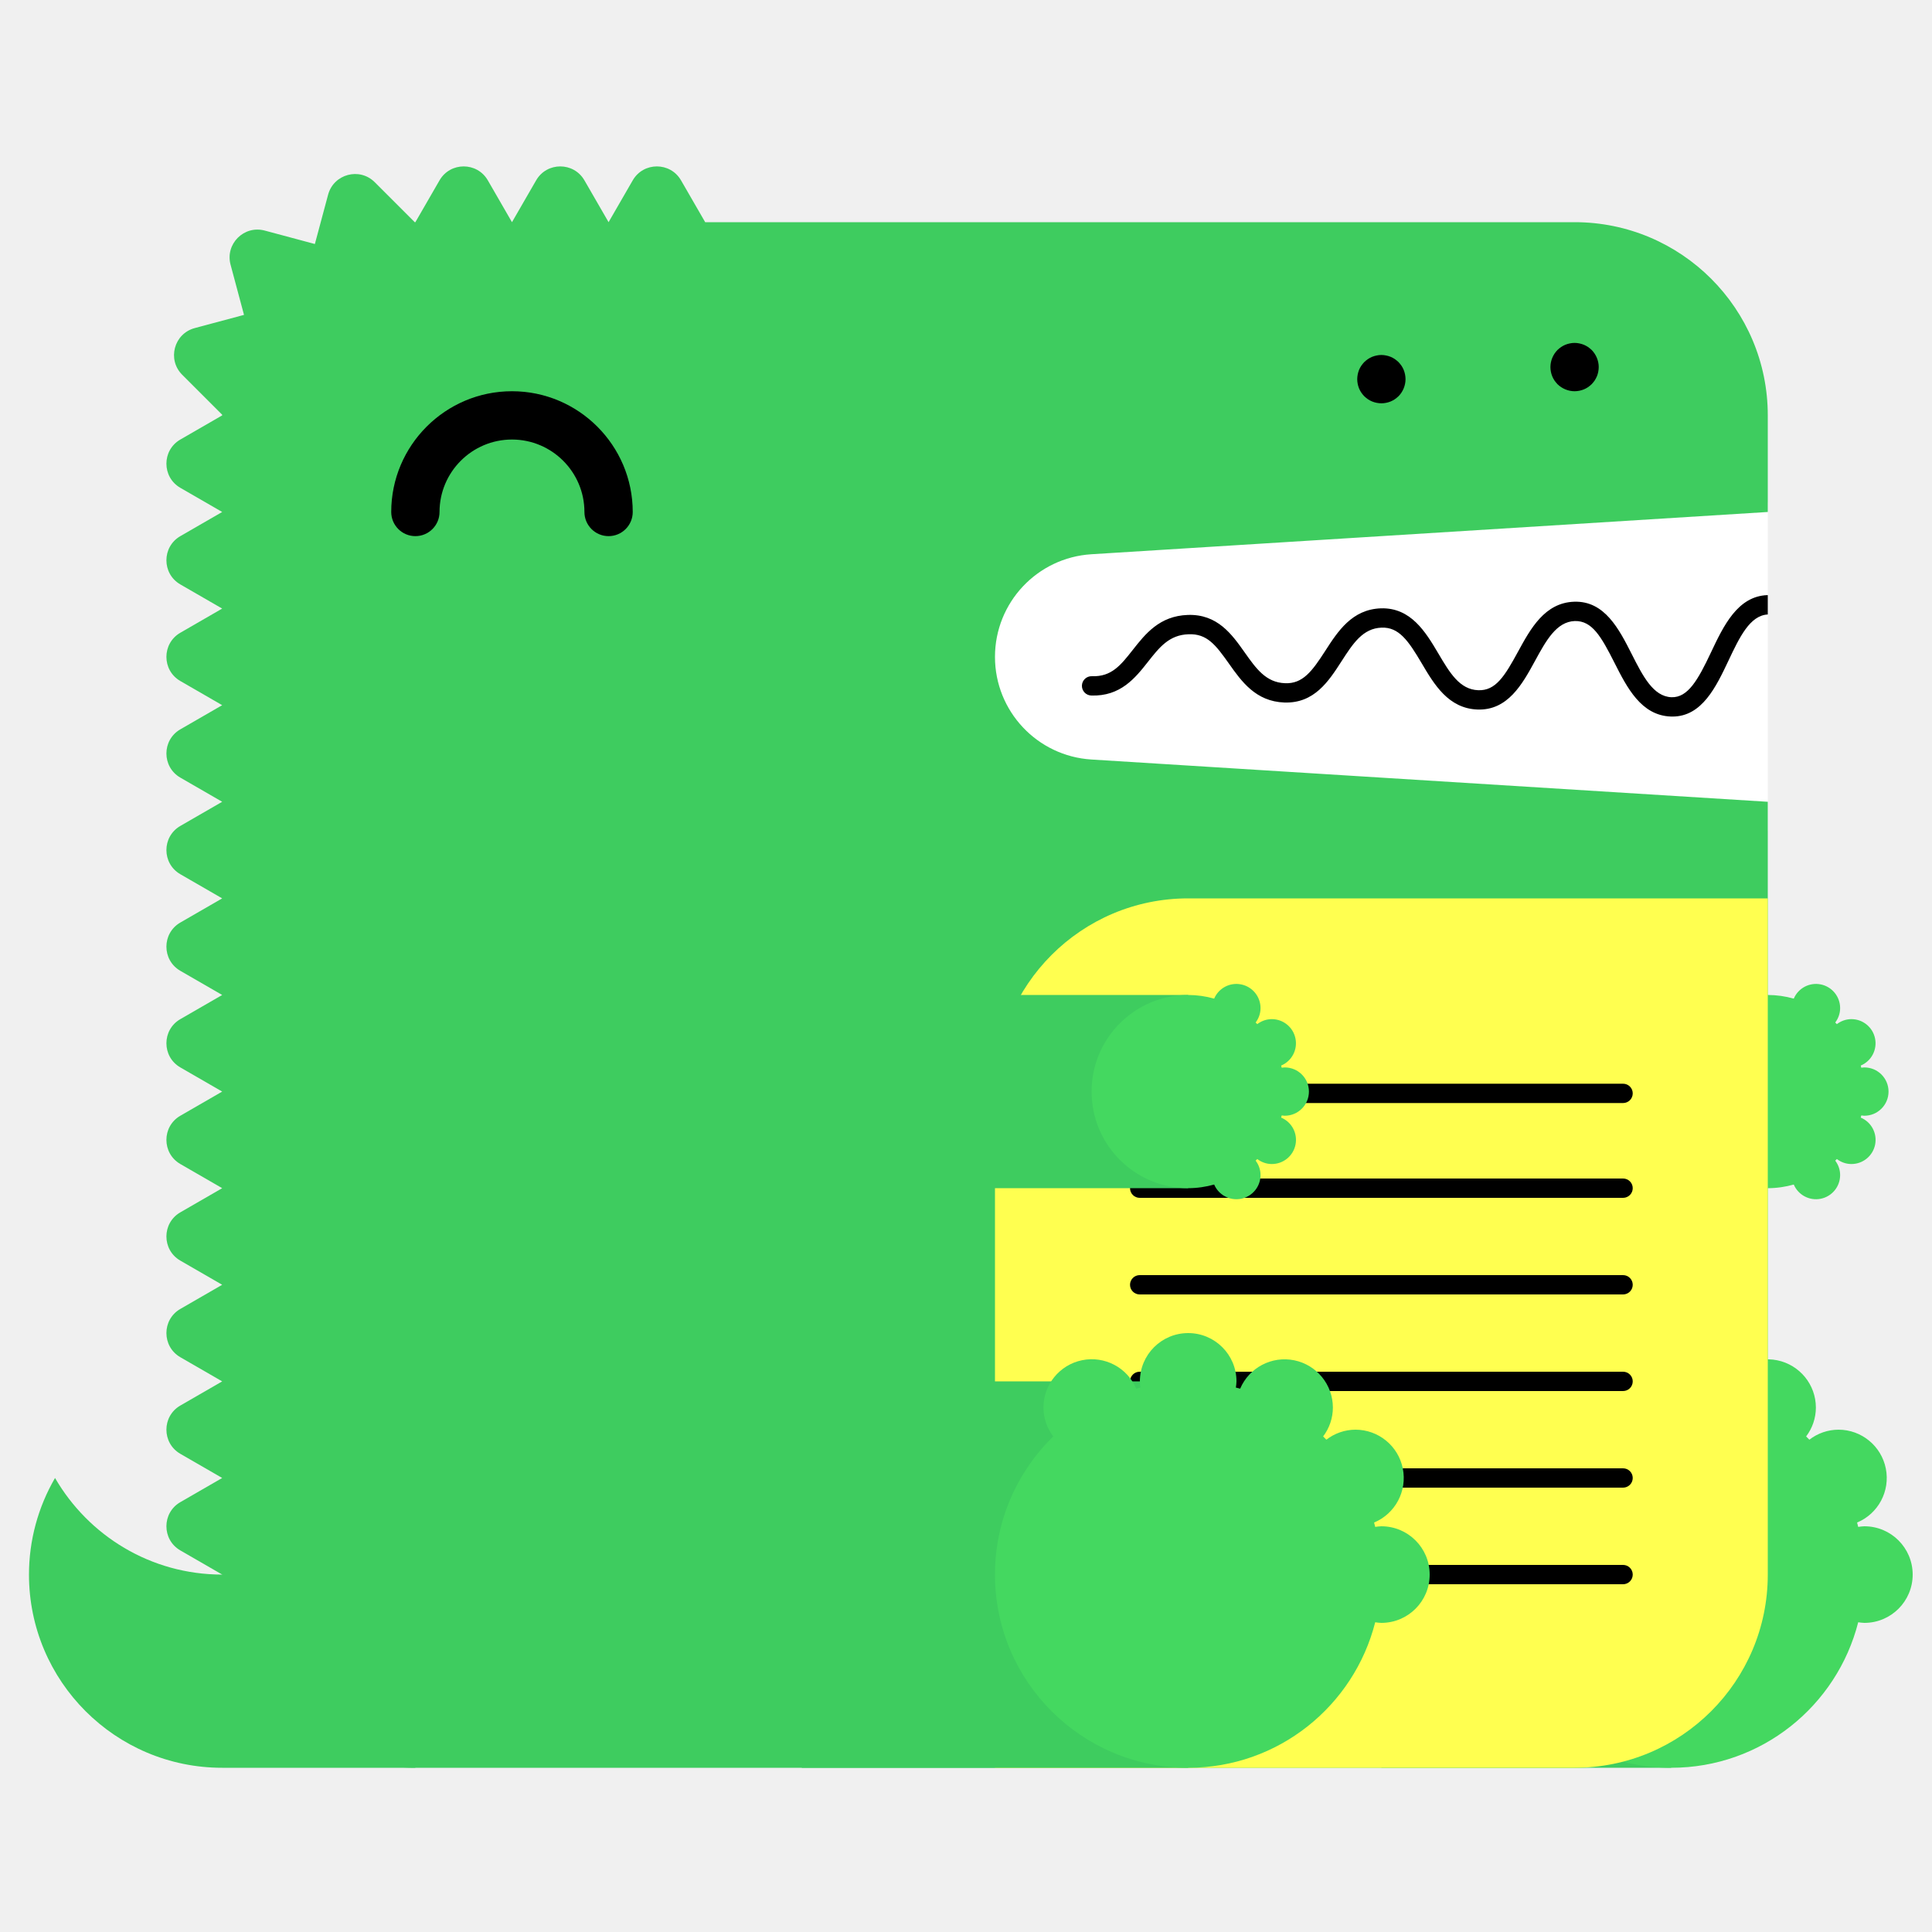
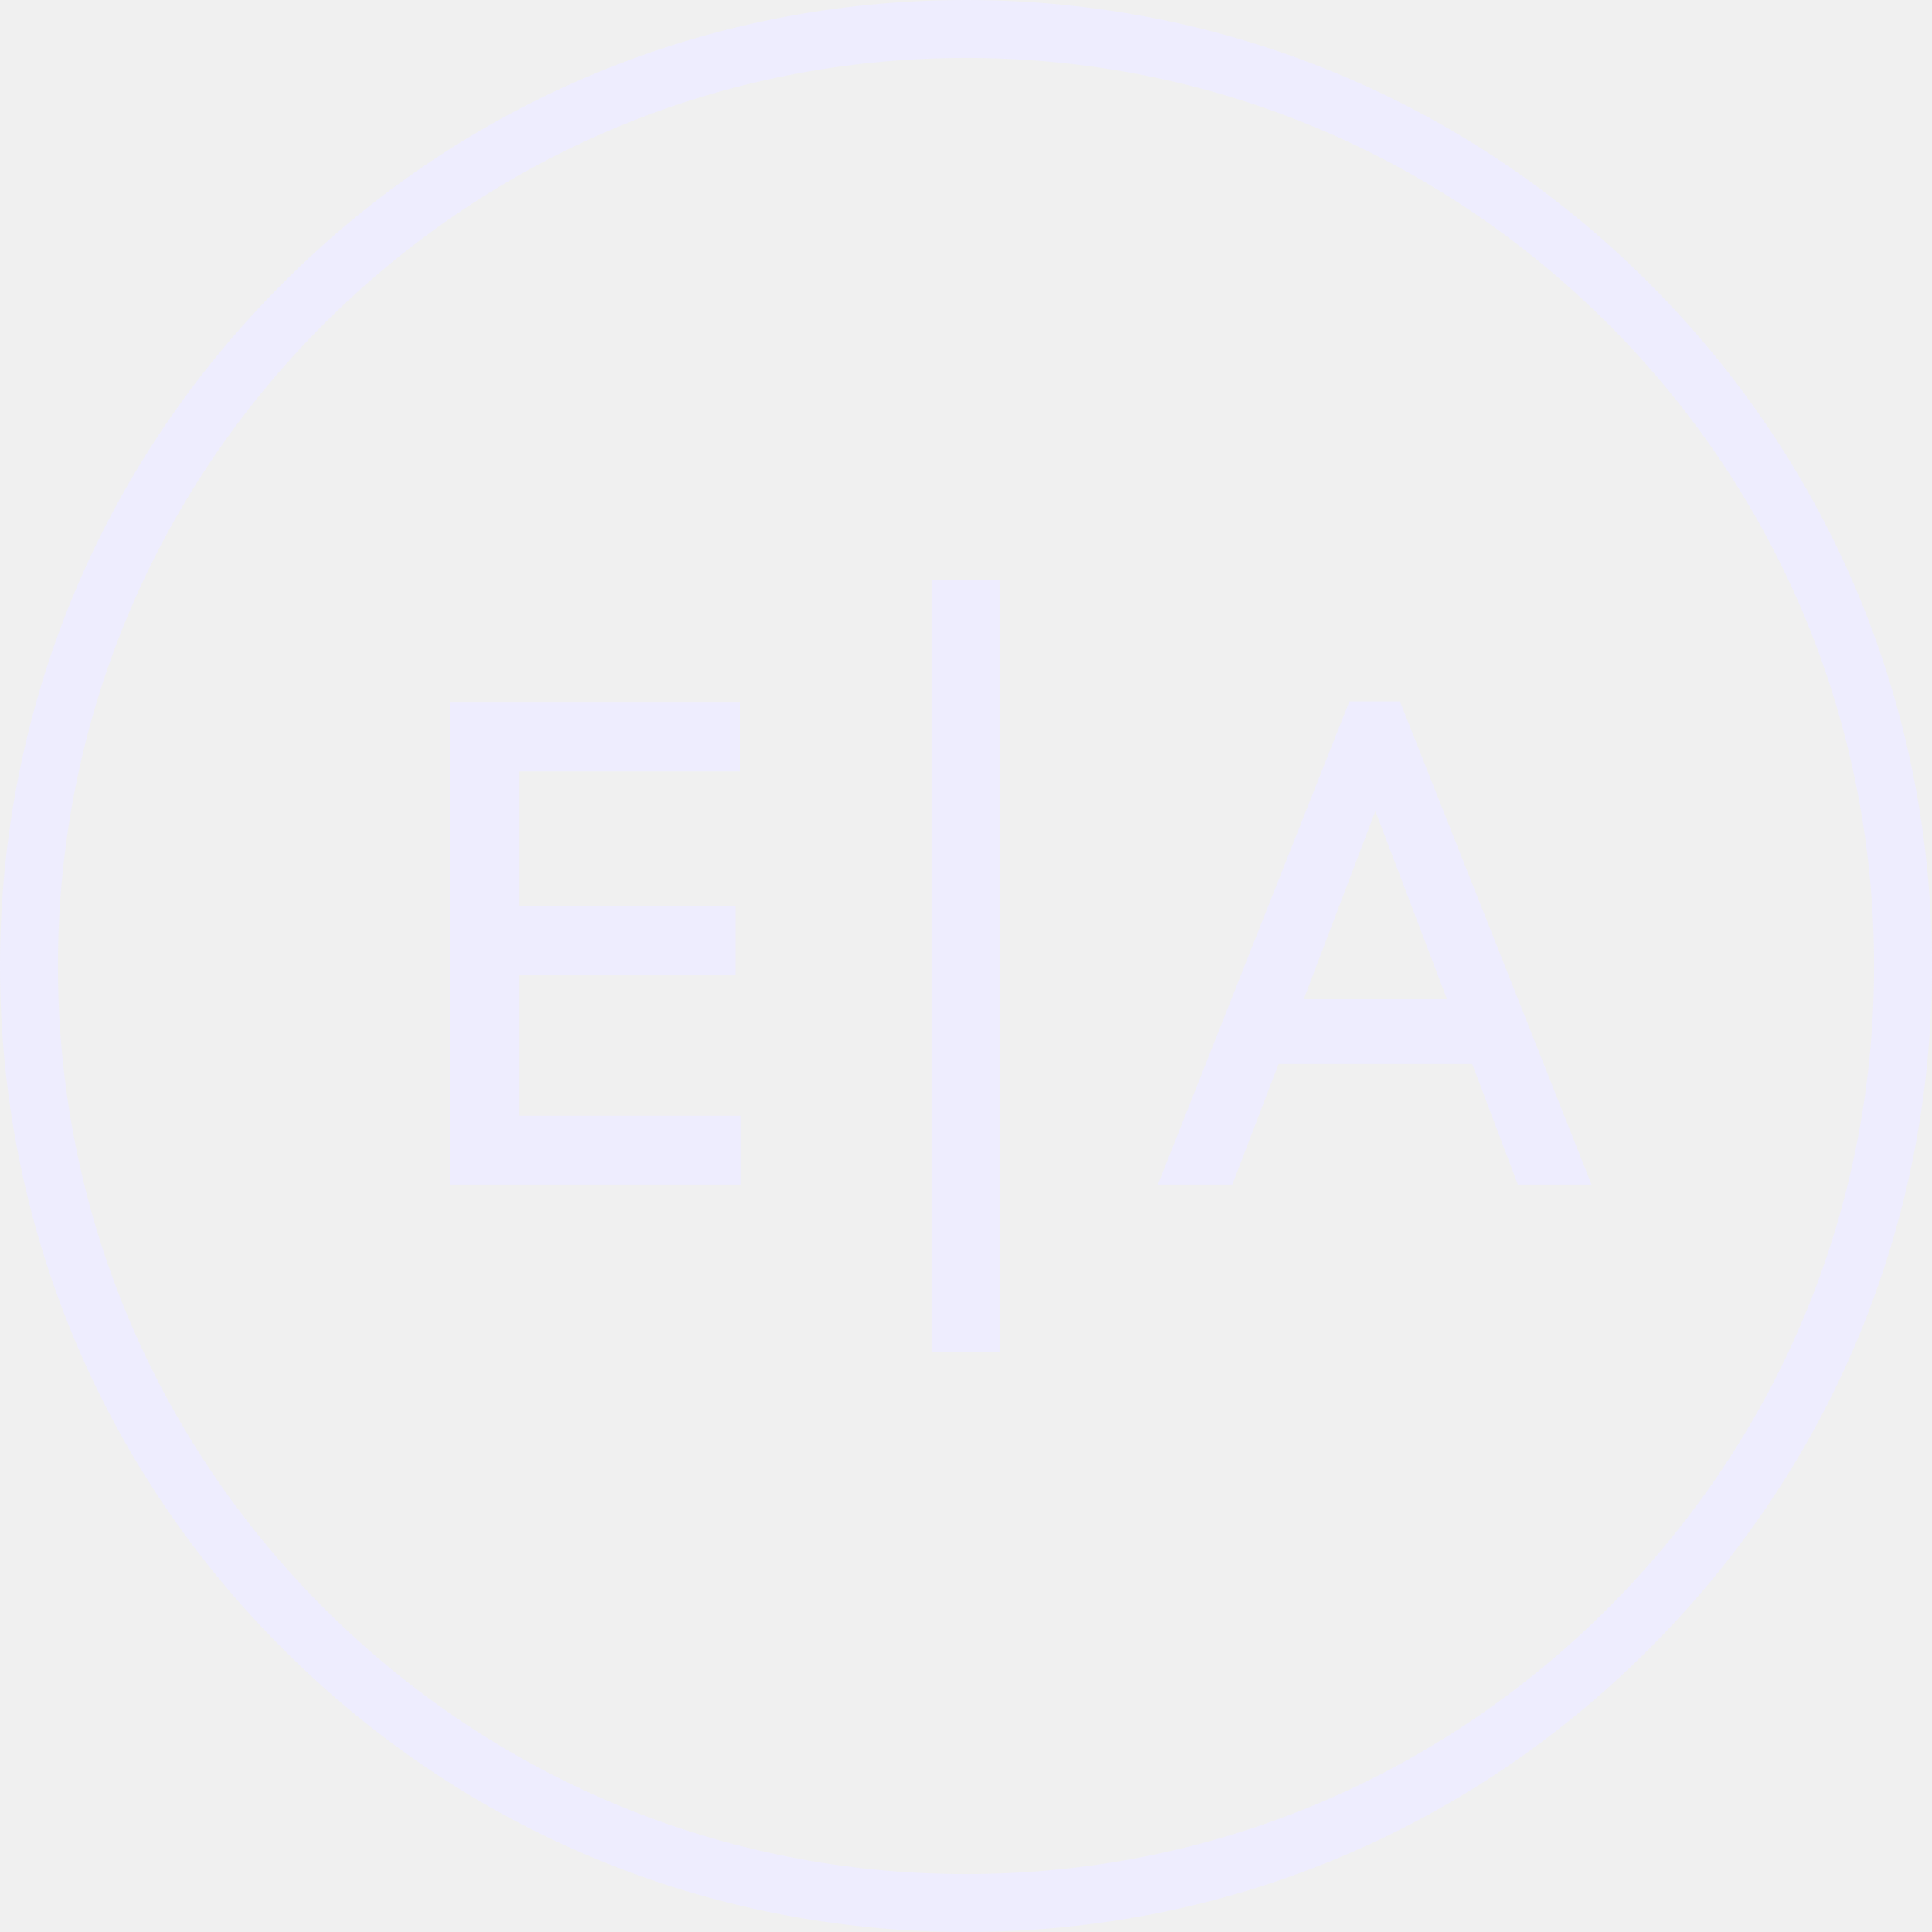
- <svg xmlns="http://www.w3.org/2000/svg" width="200" height="200" viewBox="0 0 200 200">
-   <g fill="none" fill-rule="evenodd">
-     <path fill="#FFF" d="M99 52h84v34H99z" />
-     <path d="M23 163c-7.398 0-13.843-4.027-17.303-10A19.886 19.886 0 0 0 3 163c0 11.046 8.954 20 20 20h20v-20H23z" fill="#3ECC5F" />
-     <path d="M112.98 57.376L183 53V43c0-11.046-8.954-20-20-20H73l-2.5-4.33c-1.112-1.925-3.889-1.925-5 0L63 23l-2.5-4.33c-1.111-1.925-3.889-1.925-5 0L53 23l-2.5-4.33c-1.111-1.925-3.889-1.925-5 0L43 23c-.022 0-.042.003-.065.003l-4.142-4.141c-1.57-1.571-4.252-.853-4.828 1.294l-1.369 5.104-5.192-1.392c-2.148-.575-4.111 1.389-3.535 3.536l1.39 5.193-5.102 1.367c-2.148.576-2.867 3.259-1.296 4.83l4.142 4.142c0 .021-.003.042-.003.064l-4.33 2.5c-1.925 1.111-1.925 3.889 0 5L23 53l-4.33 2.5c-1.925 1.111-1.925 3.889 0 5L23 63l-4.33 2.5c-1.925 1.111-1.925 3.889 0 5L23 73l-4.33 2.5c-1.925 1.111-1.925 3.889 0 5L23 83l-4.33 2.5c-1.925 1.111-1.925 3.889 0 5L23 93l-4.33 2.5c-1.925 1.111-1.925 3.889 0 5L23 103l-4.33 2.5c-1.925 1.111-1.925 3.889 0 5L23 113l-4.33 2.5c-1.925 1.111-1.925 3.889 0 5L23 123l-4.33 2.5c-1.925 1.111-1.925 3.889 0 5L23 133l-4.33 2.5c-1.925 1.111-1.925 3.889 0 5L23 143l-4.33 2.5c-1.925 1.111-1.925 3.889 0 5L23 153l-4.33 2.5c-1.925 1.111-1.925 3.889 0 5L23 163c0 11.046 8.954 20 20 20h120c11.046 0 20-8.954 20-20V83l-70.02-4.376A10.645 10.645 0 0 1 103 68c0-5.621 4.37-10.273 9.98-10.624" fill="#3ECC5F" />
-     <path fill="#3ECC5F" d="M143 183h30v-40h-30z" />
-     <path d="M193 158c-.219 0-.428.037-.639.064-.038-.15-.074-.301-.116-.451A5 5 0 0 0 190.32 148a4.96 4.96 0 0 0-3.016 1.036 26.531 26.531 0 0 0-.335-.336 4.955 4.955 0 0 0 1.011-2.987 5 5 0 0 0-9.599-1.959c-.148-.042-.297-.077-.445-.115.027-.211.064-.42.064-.639a5 5 0 0 0-5-5 5 5 0 0 0-5 5c0 .219.037.428.064.639-.148.038-.297.073-.445.115a4.998 4.998 0 0 0-9.599 1.959c0 1.125.384 2.151 1.011 2.987-3.717 3.632-6.031 8.693-6.031 14.3 0 11.046 8.954 20 20 20 9.339 0 17.16-6.41 19.361-15.064.211.027.42.064.639.064a5 5 0 0 0 5-5 5 5 0 0 0-5-5" fill="#44D860" />
-     <path fill="#3ECC5F" d="M153 123h30v-20h-30z" />
-     <path d="M193 115.5a2.5 2.5 0 1 0 0-5c-.109 0-.214.019-.319.032-.02-.075-.037-.15-.058-.225a2.501 2.501 0 0 0-.963-4.807c-.569 0-1.088.197-1.508.518a6.653 6.653 0 0 0-.168-.168c.314-.417.506-.931.506-1.494a2.5 2.5 0 0 0-4.8-.979A9.987 9.987 0 0 0 183 103c-5.522 0-10 4.478-10 10s4.478 10 10 10c.934 0 1.833-.138 2.69-.377a2.5 2.5 0 0 0 4.8-.979c0-.563-.192-1.077-.506-1.494.057-.055.113-.111.168-.168.42.321.939.518 1.508.518a2.5 2.5 0 0 0 .963-4.807c.021-.074.038-.15.058-.225.105.013.21.032.319.032" fill="#44D860" />
-     <path d="M63 55.5a2.5 2.5 0 0 1-2.5-2.5c0-4.136-3.364-7.5-7.5-7.5s-7.5 3.364-7.5 7.5a2.5 2.5 0 1 1-5 0c0-6.893 5.607-12.5 12.5-12.5S65.5 46.107 65.5 53a2.5 2.5 0 0 1-2.5 2.5" fill="#000" />
-     <path d="M103 183h60c11.046 0 20-8.954 20-20V93h-60c-11.046 0-20 8.954-20 20v70z" fill="#FFFF50" />
-     <path d="M168.02 124h-50.04a1 1 0 1 1 0-2h50.04a1 1 0 1 1 0 2m0 20h-50.04a1 1 0 1 1 0-2h50.04a1 1 0 1 1 0 2m0 20h-50.04a1 1 0 1 1 0-2h50.04a1 1 0 1 1 0 2m0-49.814h-50.04a1 1 0 1 1 0-2h50.04a1 1 0 1 1 0 2m0 19.814h-50.04a1 1 0 1 1 0-2h50.04a1 1 0 1 1 0 2m0 20h-50.04a1 1 0 1 1 0-2h50.04a1 1 0 1 1 0 2M183 61.611c-.012 0-.022-.006-.034-.005-3.09.105-4.552 3.196-5.842 5.923-1.346 2.85-2.387 4.703-4.093 4.647-1.889-.068-2.969-2.202-4.113-4.46-1.314-2.594-2.814-5.536-5.963-5.426-3.046.104-4.513 2.794-5.807 5.167-1.377 2.528-2.314 4.065-4.121 3.994-1.927-.07-2.951-1.805-4.136-3.813-1.321-2.236-2.848-4.75-5.936-4.664-2.994.103-4.465 2.385-5.763 4.4-1.373 2.13-2.335 3.428-4.165 3.351-1.973-.07-2.992-1.51-4.171-3.177-1.324-1.873-2.816-3.993-5.895-3.89-2.928.1-4.399 1.97-5.696 3.618-1.232 1.564-2.194 2.802-4.229 2.724a1 1 0 0 0-.072 2c3.017.101 4.545-1.8 5.872-3.487 1.177-1.496 2.193-2.787 4.193-2.855 1.926-.082 2.829 1.115 4.195 3.045 1.297 1.834 2.769 3.914 5.731 4.021 3.103.104 4.596-2.215 5.918-4.267 1.182-1.834 2.202-3.417 4.15-3.484 1.793-.067 2.769 1.35 4.145 3.681 1.297 2.197 2.766 4.686 5.787 4.796 3.125.108 4.634-2.62 5.949-5.035 1.139-2.088 2.214-4.06 4.119-4.126 1.793-.042 2.728 1.595 4.111 4.33 1.292 2.553 2.757 5.445 5.825 5.556l.169.003c3.064 0 4.518-3.075 5.805-5.794 1.139-2.41 2.217-4.68 4.067-4.773v-2z" fill="#000" />
-     <path fill="#3ECC5F" d="M83 183h40v-40H83z" />
-     <path d="M143 158c-.219 0-.428.037-.639.064-.038-.15-.074-.301-.116-.451A5 5 0 0 0 140.32 148a4.96 4.96 0 0 0-3.016 1.036 26.531 26.531 0 0 0-.335-.336 4.955 4.955 0 0 0 1.011-2.987 5 5 0 0 0-9.599-1.959c-.148-.042-.297-.077-.445-.115.027-.211.064-.42.064-.639a5 5 0 0 0-5-5 5 5 0 0 0-5 5c0 .219.037.428.064.639-.148.038-.297.073-.445.115a4.998 4.998 0 0 0-9.599 1.959c0 1.125.384 2.151 1.011 2.987-3.717 3.632-6.031 8.693-6.031 14.3 0 11.046 8.954 20 20 20 9.339 0 17.16-6.41 19.361-15.064.211.027.42.064.639.064a5 5 0 0 0 5-5 5 5 0 0 0-5-5" fill="#44D860" />
-     <path fill="#3ECC5F" d="M83 123h40v-20H83z" />
-     <path d="M133 115.5a2.5 2.5 0 1 0 0-5c-.109 0-.214.019-.319.032-.02-.075-.037-.15-.058-.225a2.501 2.501 0 0 0-.963-4.807c-.569 0-1.088.197-1.508.518a6.653 6.653 0 0 0-.168-.168c.314-.417.506-.931.506-1.494a2.5 2.5 0 0 0-4.8-.979A9.987 9.987 0 0 0 123 103c-5.522 0-10 4.478-10 10s4.478 10 10 10c.934 0 1.833-.138 2.69-.377a2.5 2.5 0 0 0 4.8-.979c0-.563-.192-1.077-.506-1.494.057-.055.113-.111.168-.168.42.321.939.518 1.508.518a2.5 2.5 0 0 0 .963-4.807c.021-.074.038-.15.058-.225.105.013.21.032.319.032" fill="#44D860" />
-     <path d="M143 41.75c-.16 0-.33-.02-.49-.05a2.52 2.52 0 0 1-.47-.14c-.15-.06-.29-.14-.431-.23-.13-.09-.259-.2-.38-.31-.109-.12-.219-.24-.309-.38s-.17-.28-.231-.43a2.619 2.619 0 0 1-.189-.96c0-.16.02-.33.05-.49.03-.16.08-.31.139-.47.061-.15.141-.29.231-.43.09-.13.2-.26.309-.38.121-.11.25-.22.38-.31.141-.09.281-.17.431-.23.149-.06.31-.11.47-.14.32-.07.65-.07.98 0 .159.03.32.08.47.14.149.06.29.14.43.23.13.09.259.2.38.31.11.12.22.25.31.38.09.14.17.28.23.43.06.16.11.31.14.47.029.16.05.33.05.49 0 .66-.271 1.31-.73 1.77-.121.11-.25.22-.38.31-.14.09-.281.17-.43.23a2.565 2.565 0 0 1-.96.19m20-1.25c-.66 0-1.3-.27-1.771-.73a3.802 3.802 0 0 1-.309-.38c-.09-.14-.17-.28-.231-.43a2.619 2.619 0 0 1-.189-.96c0-.66.27-1.3.729-1.77.121-.11.25-.22.38-.31.141-.09.281-.17.431-.23.149-.06.31-.11.47-.14.32-.07.66-.07.98 0 .159.03.32.08.47.14.149.06.29.14.43.23.13.09.259.2.38.31.459.47.73 1.11.73 1.77 0 .16-.021.33-.05.49-.03.16-.08.32-.14.47-.07.15-.14.29-.23.43-.09.13-.2.26-.31.38-.121.11-.25.22-.38.31-.14.09-.281.17-.43.23a2.565 2.565 0 0 1-.96.19" fill="#000" />
+ <svg xmlns="http://www.w3.org/2000/svg" width="200" zoomAndPan="magnify" viewBox="0 0 150 150" height="200" preserveAspectRatio="xMidYMid meet" version="1.0">
+   <defs>
+     <g />
+     <clipPath id="dd640f40c0">
+       <path d="M 0 0 L 150 0 L 150 150 L 0 150 Z M 0 0 " clip-rule="nonzero" />
+     </clipPath>
+     <clipPath id="c153efb073">
+       <path d="M 75 150 C 54.977 150 36.121 142.207 21.973 128.027 C 7.793 113.879 0 95.023 0 75 C 0 54.977 7.793 36.121 21.973 21.973 C 36.121 7.793 54.977 0 75 0 C 95.023 0 113.879 7.793 128.027 21.973 C 142.207 36.152 150 54.977 150 75 C 150 95.023 142.207 113.879 128.027 128.027 C 113.879 142.207 95.023 150 75 150 Z M 75 4.496 C 56.176 4.496 38.461 11.84 25.148 25.148 C 11.84 38.461 4.496 56.176 4.496 75 C 4.496 93.824 11.84 111.539 25.148 124.852 C 38.461 138.16 56.176 145.504 75 145.504 C 93.824 145.504 111.539 138.16 124.852 124.852 C 138.16 111.539 145.504 93.824 145.504 75 C 145.504 56.176 138.16 38.461 124.852 25.148 C 111.539 11.84 93.824 4.496 75 4.496 Z M 75 4.496 " clip-rule="nonzero" />
+     </clipPath>
+     <clipPath id="fa0276494c">
+       <path d="M 0 0 L 150 0 L 150 150 L 0 150 Z M 0 0 " clip-rule="nonzero" />
+     </clipPath>
+     <clipPath id="d0f19ef4e6">
+       <path d="M 75 150 C 54.977 150 36.121 142.207 21.973 128.027 C 7.793 113.879 0 95.023 0 75 C 0 54.977 7.793 36.121 21.973 21.973 C 36.121 7.793 54.977 0 75 0 C 95.023 0 113.879 7.793 128.027 21.973 C 142.207 36.152 150 54.977 150 75 C 150 95.023 142.207 113.879 128.027 128.027 C 113.879 142.207 95.023 150 75 150 Z M 75 4.496 C 56.176 4.496 38.461 11.84 25.148 25.148 C 11.84 38.461 4.496 56.176 4.496 75 C 4.496 93.824 11.84 111.539 25.148 124.852 C 38.461 138.16 56.176 145.504 75 145.504 C 93.824 145.504 111.539 138.16 124.852 124.852 C 138.16 111.539 145.504 93.824 145.504 75 C 145.504 56.176 138.16 38.461 124.852 25.148 C 111.539 11.84 93.824 4.496 75 4.496 Z M 75 4.496 " clip-rule="nonzero" />
+     </clipPath>
+     <clipPath id="b353553c26">
+       <rect x="0" width="150" y="0" height="150" />
+     </clipPath>
+     <clipPath id="36079161c5">
+       <rect x="0" width="39" y="0" height="65" />
+     </clipPath>
+     <clipPath id="2ae2dac0d8">
+       <path d="M 0.039 12 L 35 12 L 35 50 L 0.039 50 Z M 0.039 12 " clip-rule="nonzero" />
+     </clipPath>
+     <clipPath id="74c4d9483f">
+       <rect x="0" width="42" y="0" height="65" />
+     </clipPath>
+     <clipPath id="6061684b37">
+       <rect x="0" width="150" y="0" height="150" />
+     </clipPath>
+   </defs>
+   <g transform="matrix(1, 0, 0, 1, 0, -0.000000000000007527)">
+     <g clip-path="url(#6061684b37)">
+       <g clip-path="url(#dd640f40c0)">
+         <g clip-path="url(#c153efb073)">
+           <g transform="matrix(1, 0, 0, 1, 0, -0.000000000000007527)">
+             <g clip-path="url(#b353553c26)">
+               <g clip-path="url(#fa0276494c)">
+                 <g clip-path="url(#d0f19ef4e6)">
+                   <rect x="-54.6" width="259.2" fill="#eeedfe" y="-54.6" height="259.2" fill-opacity="1" />
+                 </g>
+               </g>
+             </g>
+           </g>
+         </g>
+       </g>
+       <g transform="matrix(1, 0, 0, 1, 29, 42)">
+         <g clip-path="url(#36079161c5)">
+           <g fill="#eeedfe" fill-opacity="1">
+             <g transform="translate(1.372534, 49.97219)">
+               <g>
+                 <path d="M 27.156 -5.344 L 27.156 0 L 4.547 0 L 4.547 -37.422 L 27.094 -37.422 L 27.094 -32.078 L 9.953 -32.078 L 9.953 -21.641 L 26.719 -21.641 L 26.719 -16.25 L 9.953 -16.25 L 9.953 -5.344 Z M 27.156 -5.344 " />
+               </g>
+             </g>
+           </g>
+         </g>
+       </g>
+       <g transform="matrix(1, 0, 0, 1, 89, 42)">
+         <g clip-path="url(#74c4d9483f)">
+           <g clip-path="url(#2ae2dac0d8)">
+             <g fill="#eeedfe" fill-opacity="1">
+               <g transform="translate(1.114122, 49.97219)">
+                 <g>
+                   <path d="M 9.156 -9.359 L 5.562 0 L -0.219 0 L 14.656 -37.516 L 18.578 -37.516 L 33.453 0 L 27.734 0 L 24.188 -9.359 Z M 22.234 -14.391 L 16.672 -29 L 11.109 -14.391 Z M 22.234 -14.391 " />
+                 </g>
+               </g>
+             </g>
+           </g>
+         </g>
+       </g>
+       <path stroke-linecap="butt" transform="matrix(0, -1.759912, 1.759912, 0, 72.35656, 104.9873)" fill="none" stroke-linejoin="miter" d="M -0.001 1.5 L 34.083 1.5 " stroke="#eeedfe" stroke-width="3" stroke-opacity="1" stroke-miterlimit="4" />
+     </g>
  </g>
</svg>
